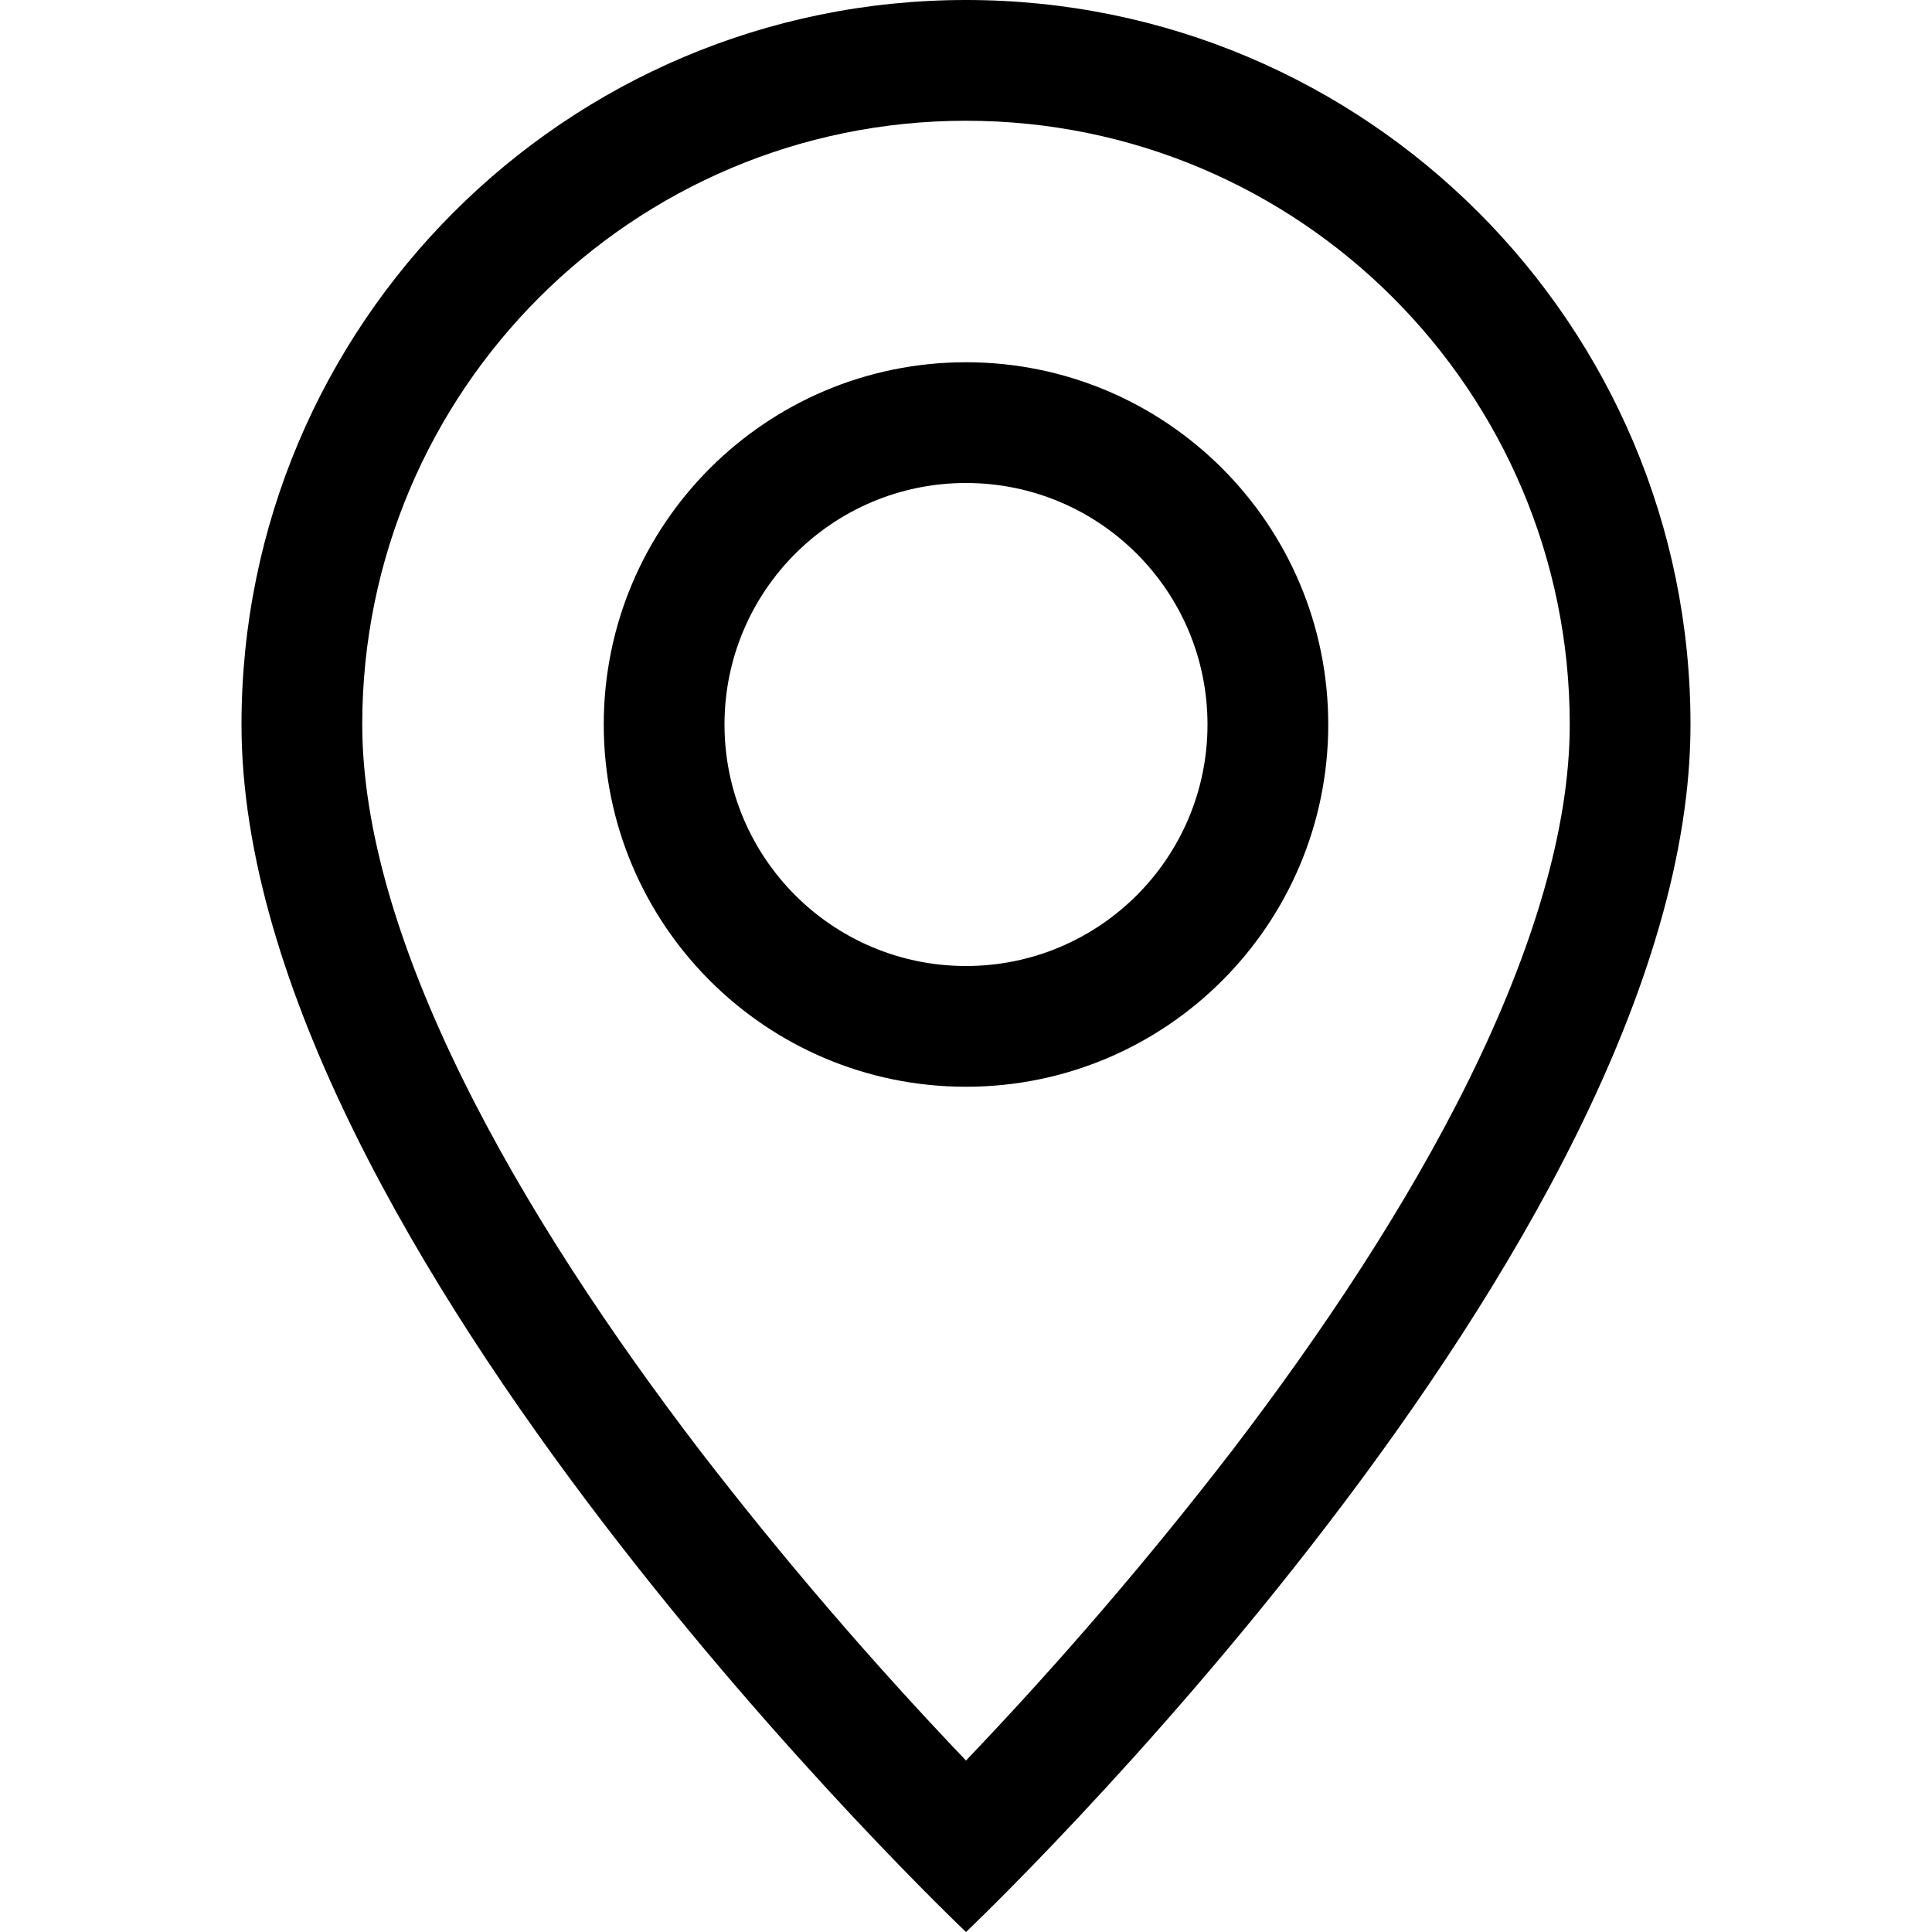
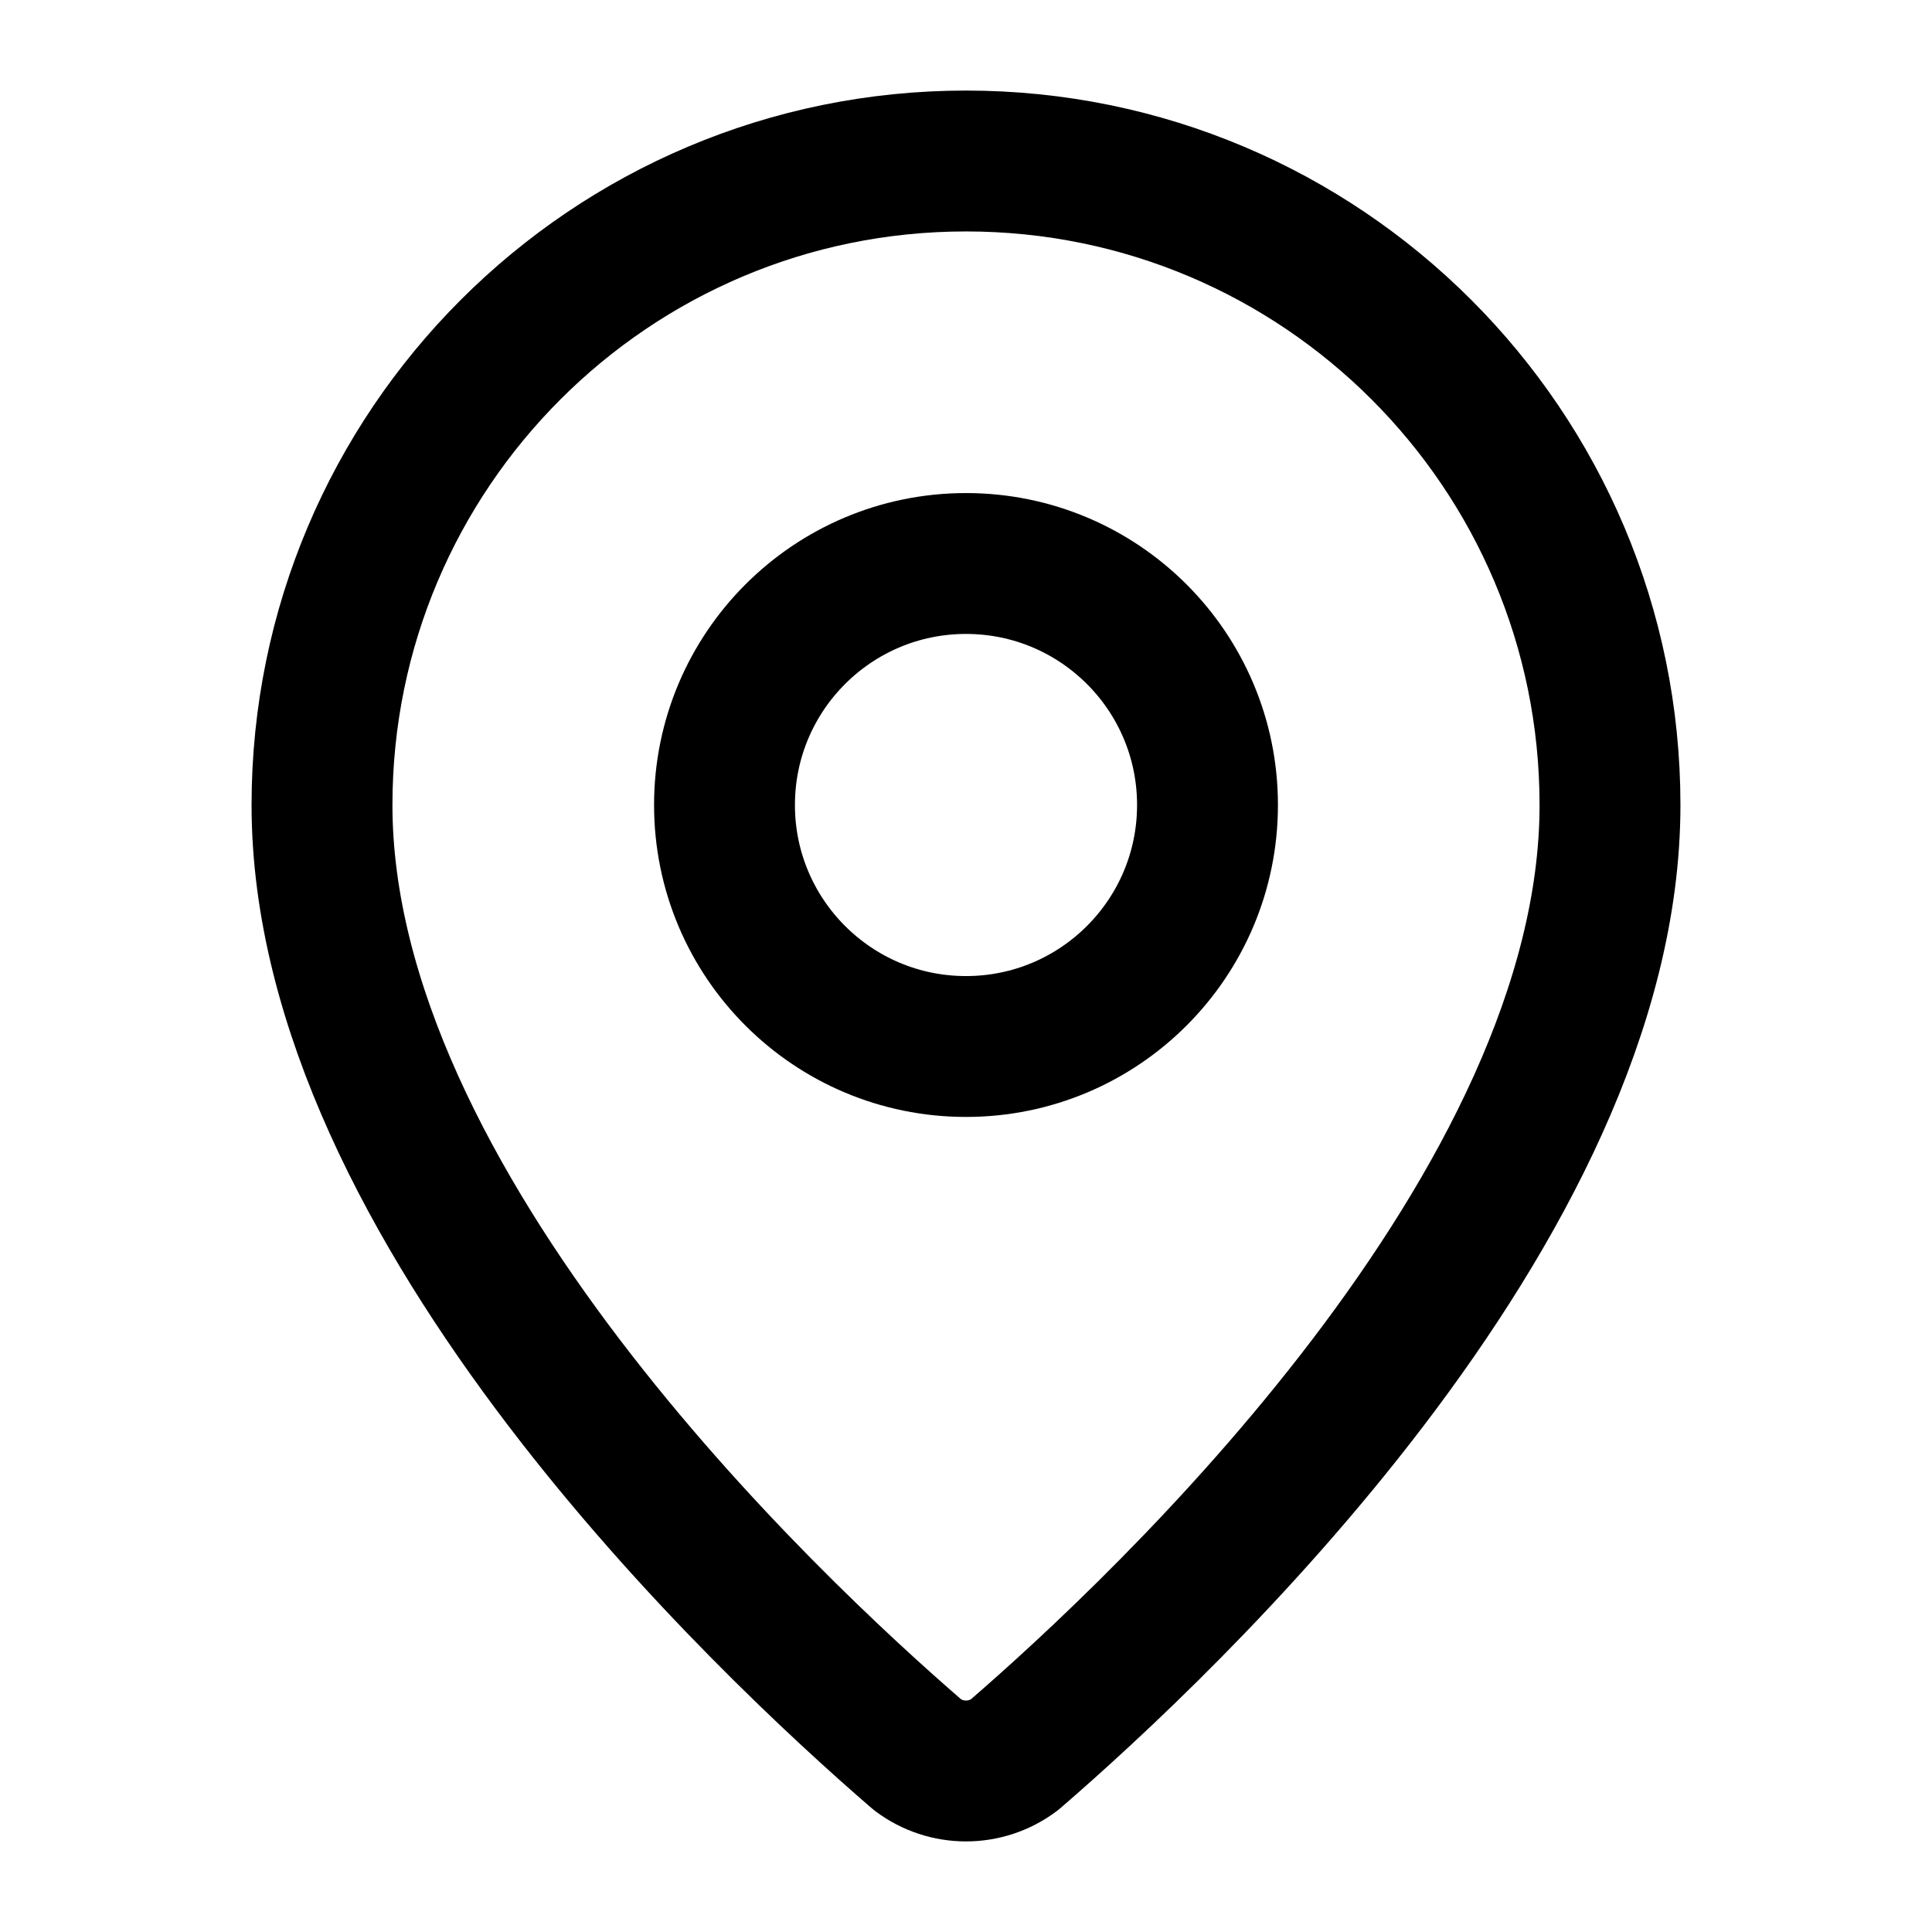
- <svg xmlns="http://www.w3.org/2000/svg" width="16" height="16" fill="currentColor" class="bi bi-geo-alt" viewBox="0 0 16 16">
-   <path d="M12.166 8.94c-.524 1.062-1.234 2.12-1.96 3.07A32 32 0 0 1 8 14.58a32 32 0 0 1-2.206-2.57c-.726-.95-1.436-2.008-1.96-3.07C3.304 7.867 3 6.862 3 6a5 5 0 0 1 10 0c0 .862-.305 1.867-.834 2.94M8 16s6-5.686 6-10A6 6 0 0 0 2 6c0 4.314 6 10 6 10" />
-   <path d="M8 8a2 2 0 1 1 0-4 2 2 0 0 1 0 4m0 1a3 3 0 1 0 0-6 3 3 0 0 0 0 6" />
+ <svg xmlns="http://www.w3.org/2000/svg" width="24" height="24" viewBox="0 0 24 24" fill="none" stroke="#000" stroke-width="1.75" stroke-linecap="round" stroke-linejoin="round">
+   <path d="M20 10c0 4.993-5.539 10.193-7.399 11.799a1 1 0 0 1-1.202 0C9.539 20.193 4 14.993 4 10a8 8 0 0 1 16 0" />
+   <circle cx="12" cy="10" r="3" />
</svg>
